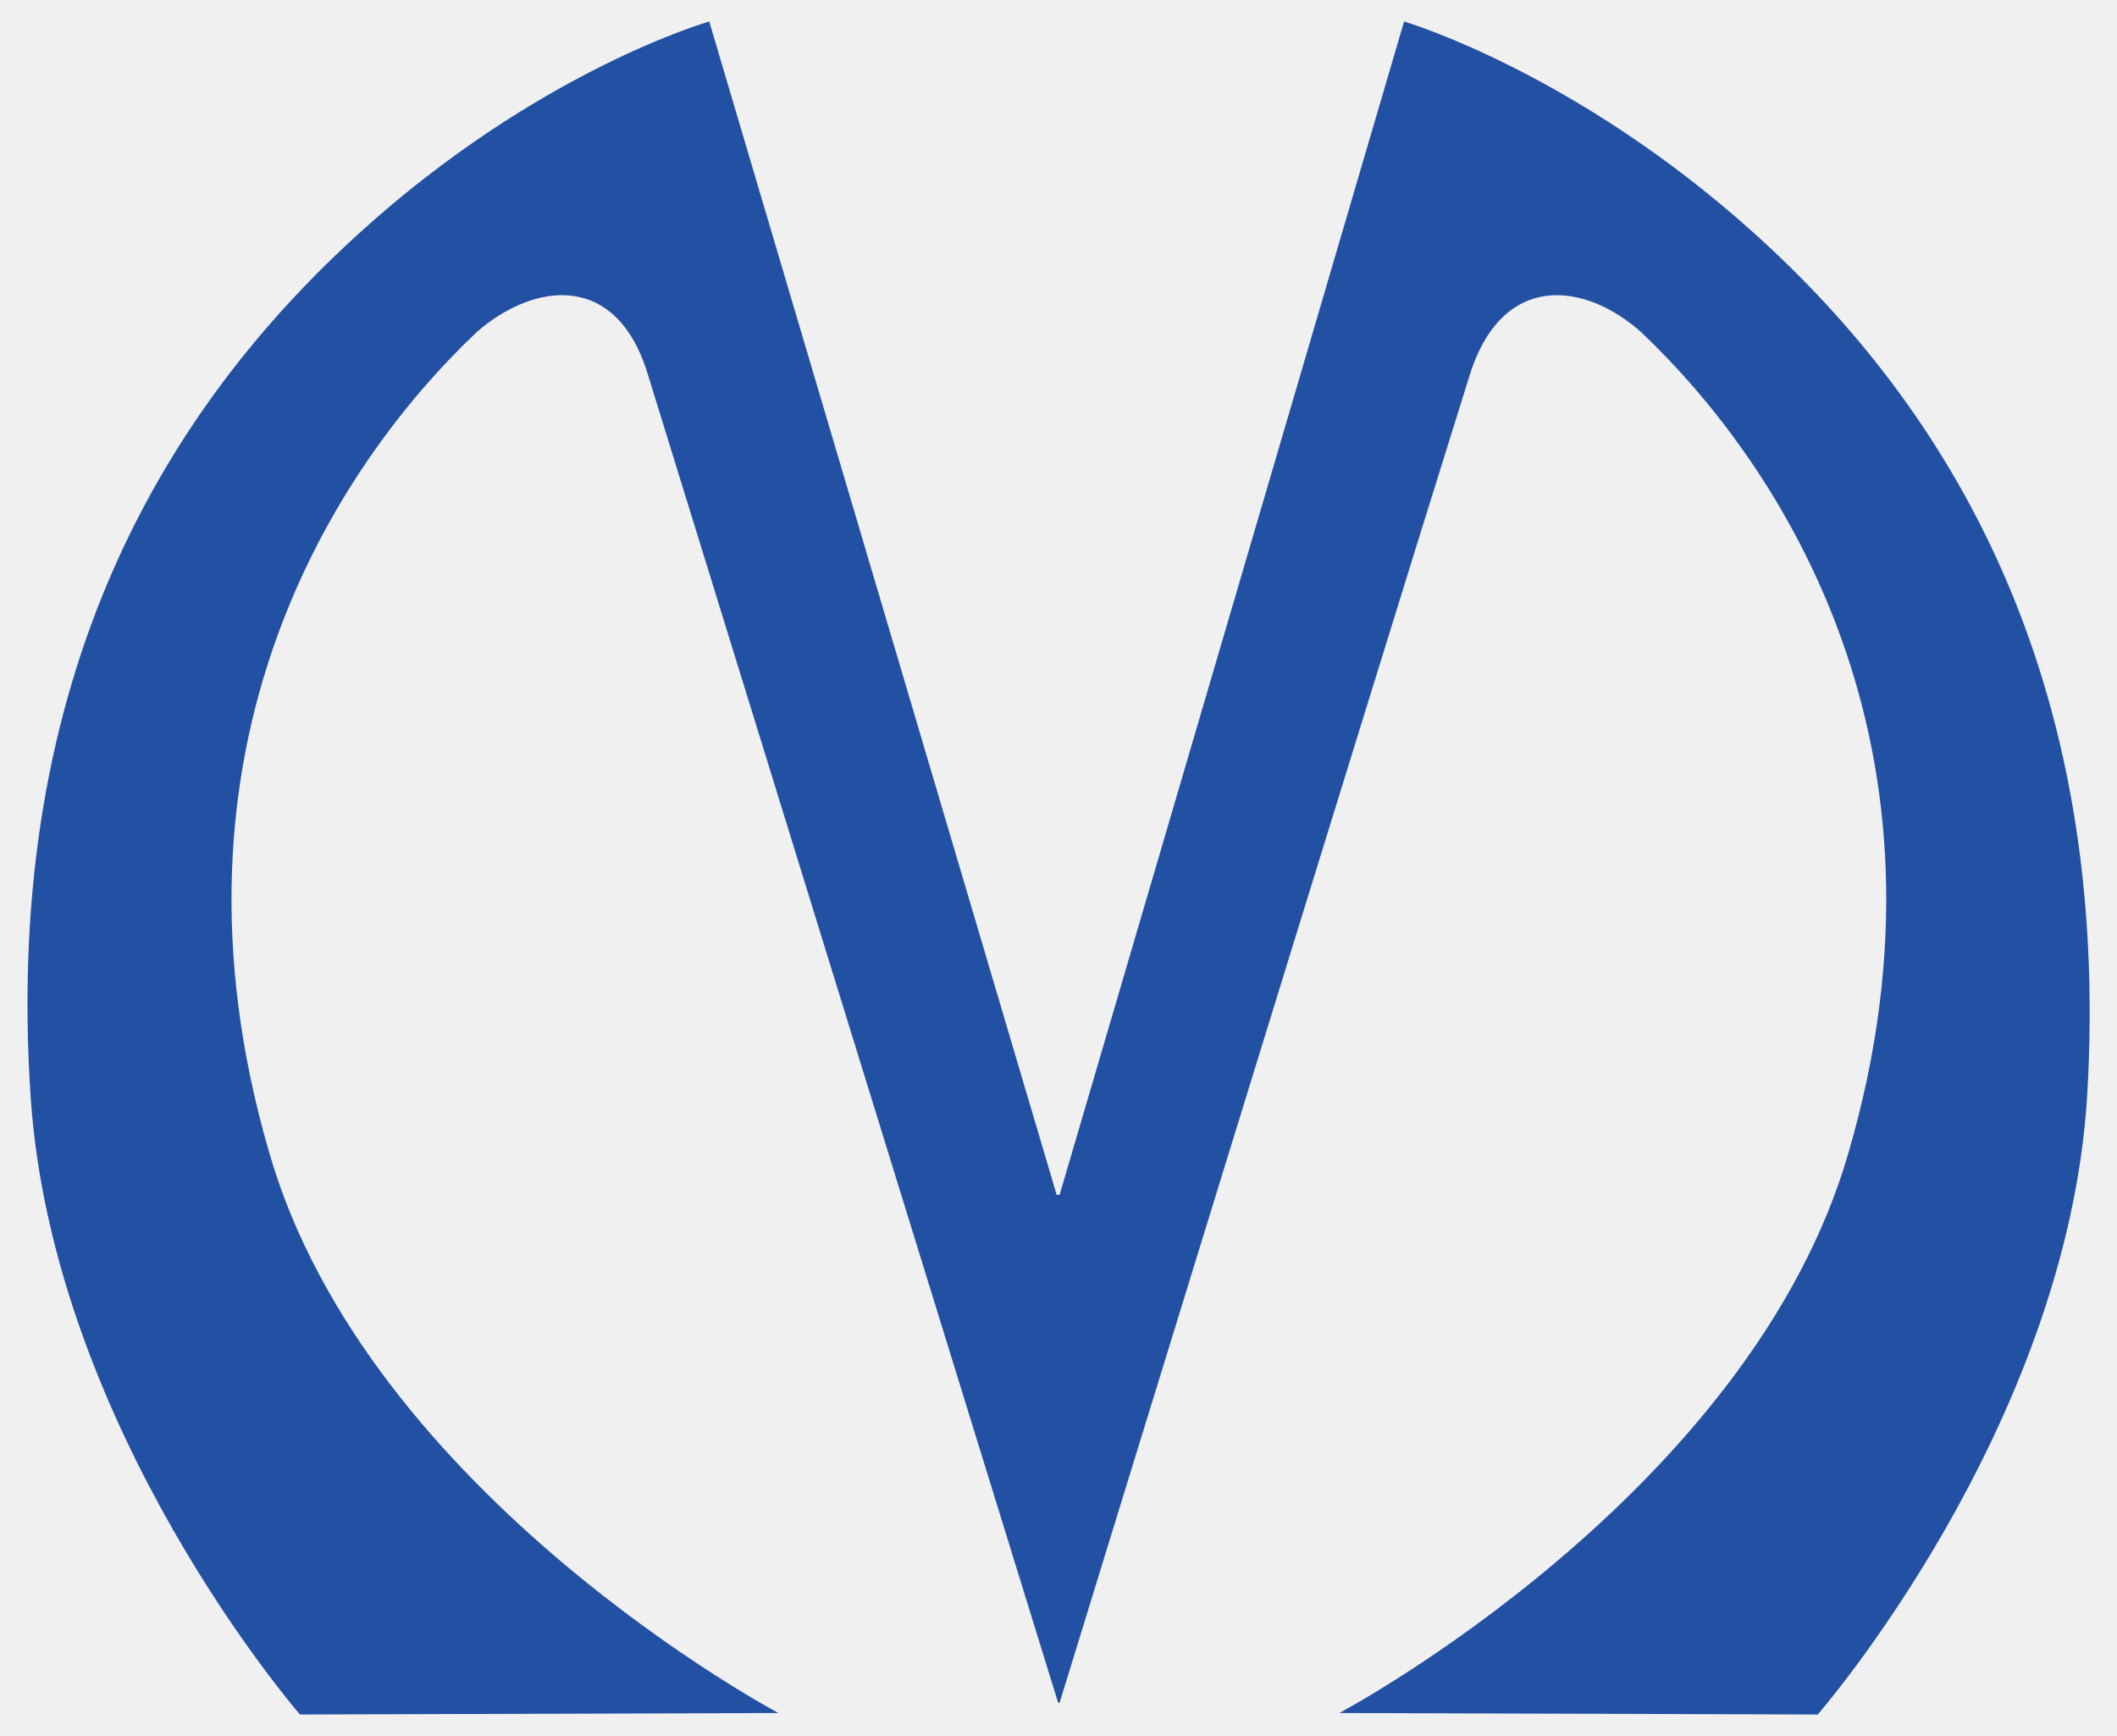
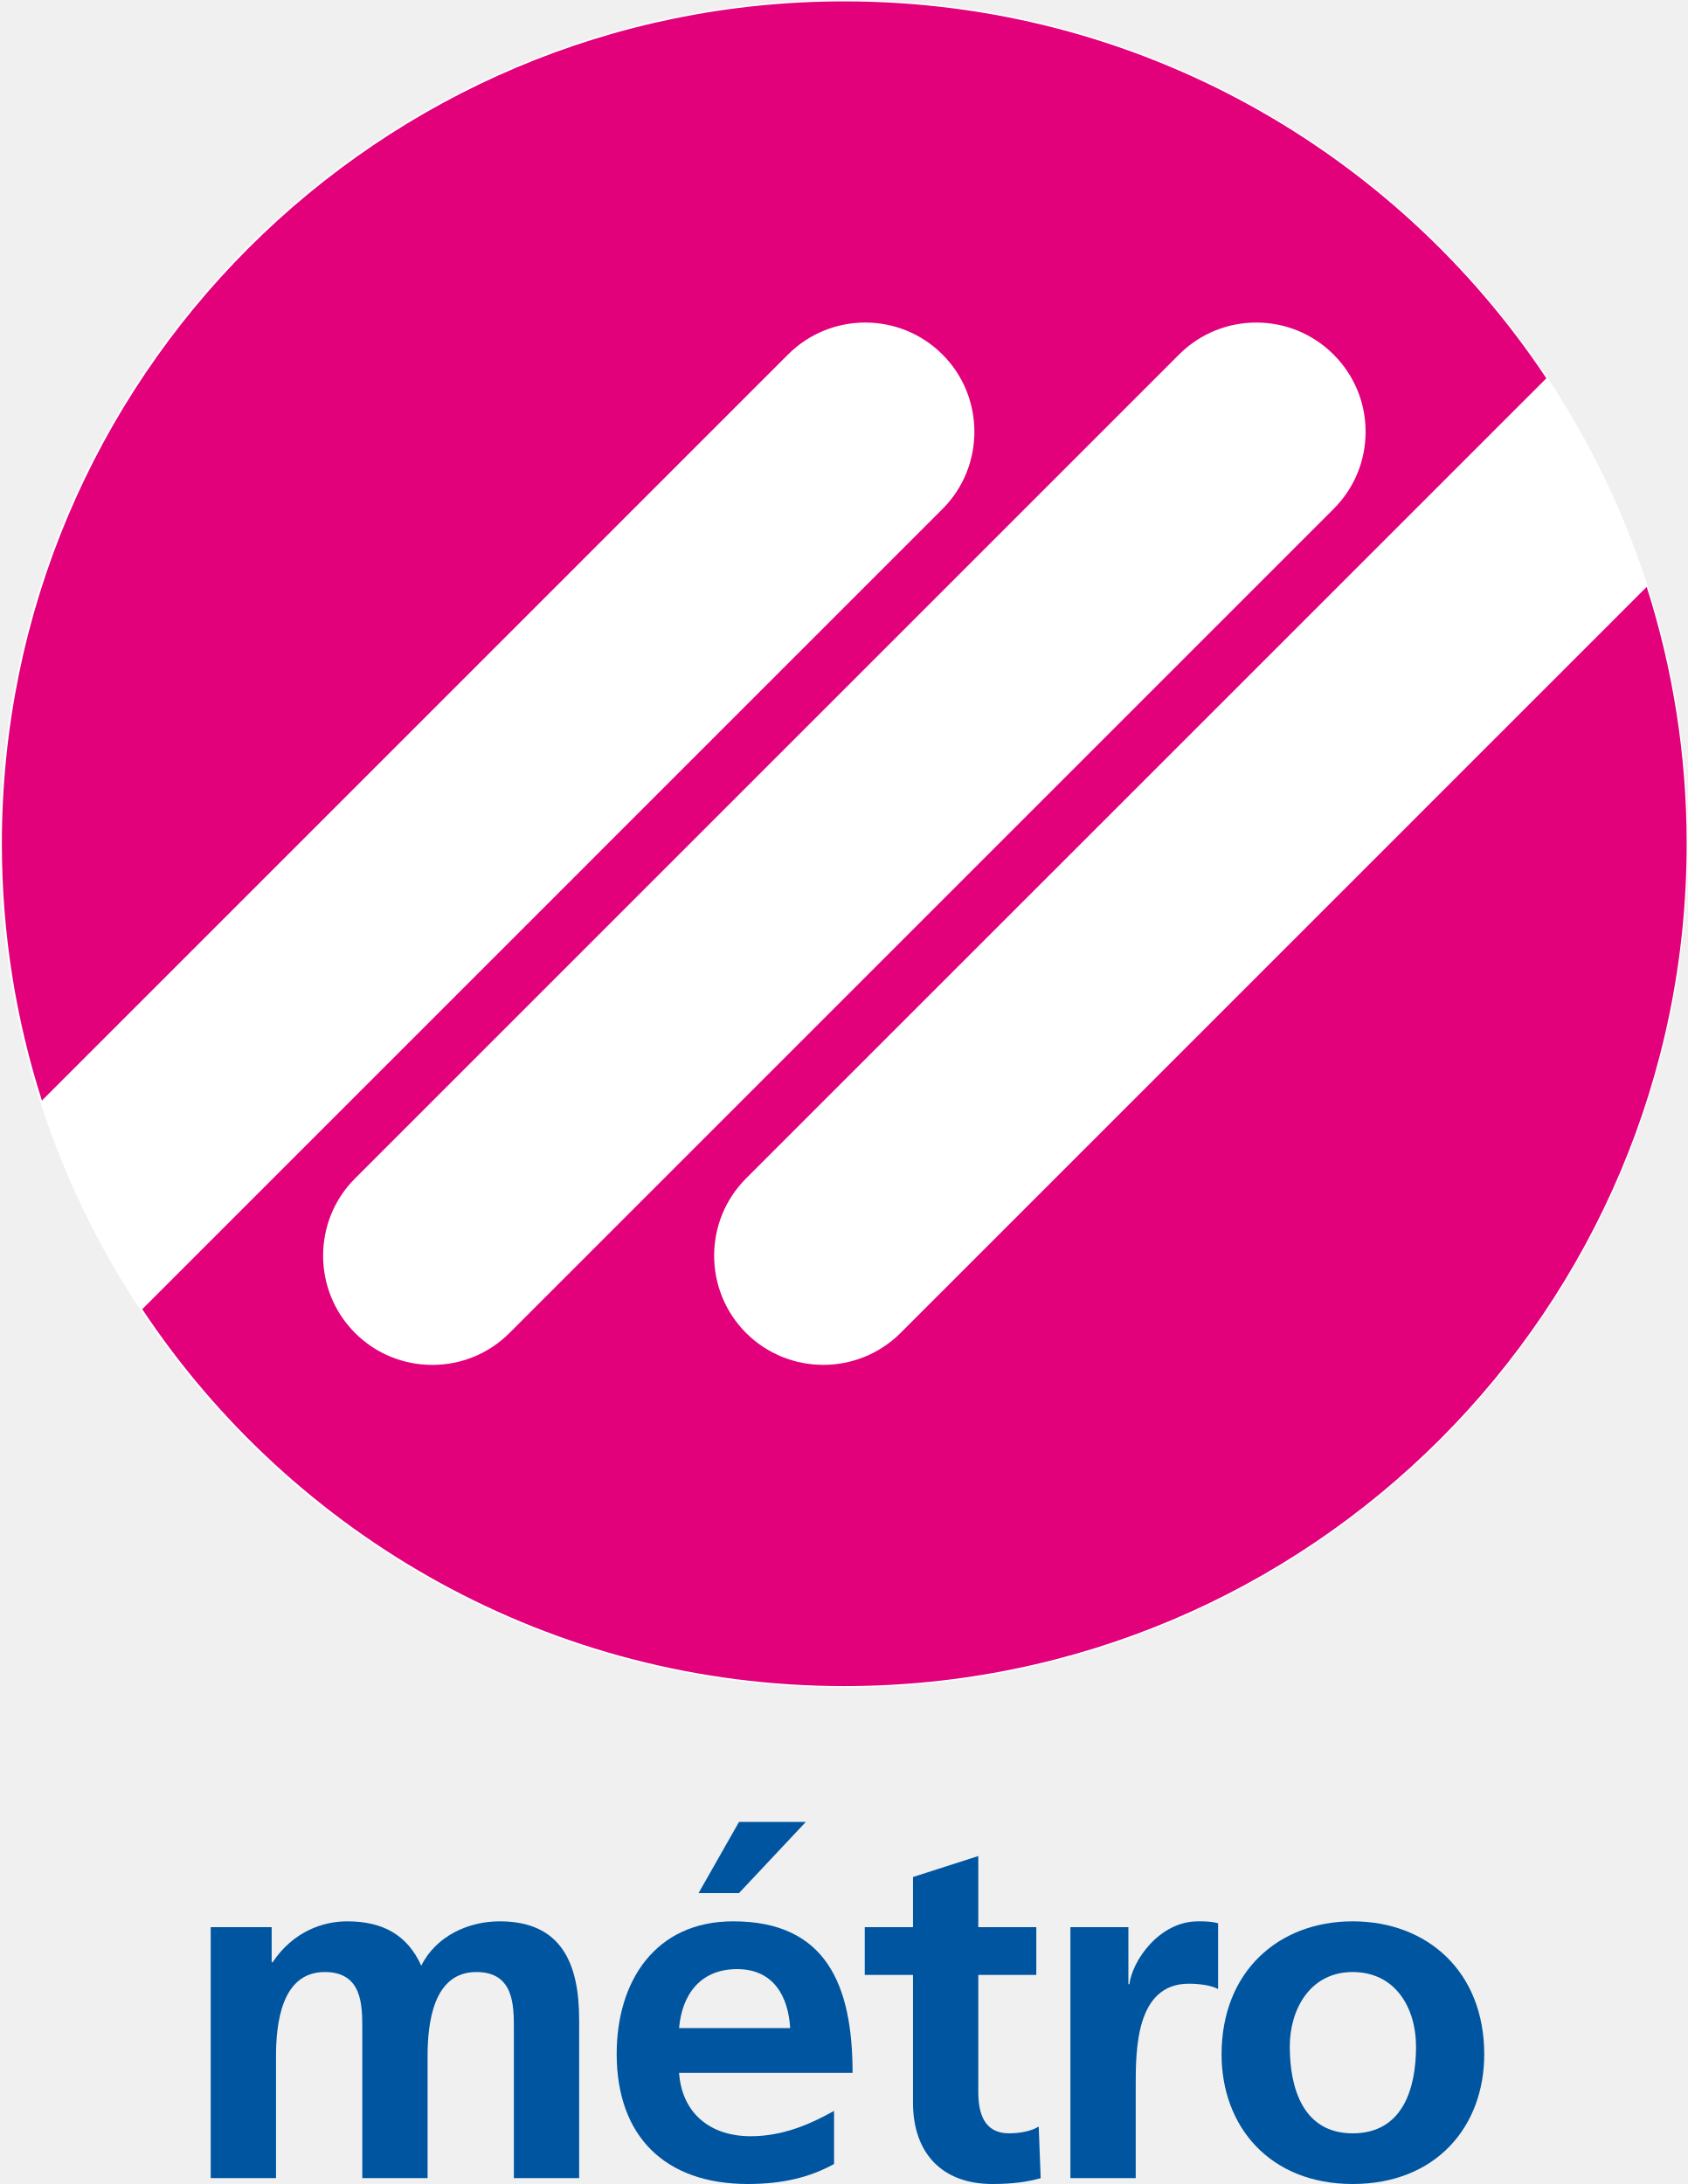
- <svg xmlns="http://www.w3.org/2000/svg" xml:space="preserve" width="200px" height="164px" version="1.1" viewBox="0 0 20000000 16431925" id="svg2999" style="image-rendering:optimizeQuality;shape-rendering:geometricPrecision;text-rendering:geometricPrecision">
-   <defs id="defs3001">
-     <style type="text/css" id="style3003">
-    
-     .fil0 {fill:#2250A3}
-    
-   </style>
+ <svg xmlns="http://www.w3.org/2000/svg" width="520.59" height="673.721" id="svg2801" version="1.0">
+   <defs id="defs2803">
+     <clipPath clipPathUnits="userSpaceOnUse" id="clipPath2737">
+       <path d="M 0,396.54 L 56.693,396.54 L 56.693,481.89 L 0,481.89 L 0,396.54 z" id="path2739" />
+     </clipPath>
  </defs>
-   <g id="Слой_x0020_1">
-     <path id="path4" class="fil0" d="M16587653 2210131c-1700019-1532864-3316460-2006601-3316460-2006601l-3260695 11105962-27915 0-3288554-11105962c0 0-1616441 459831-3316469 2006601-1811521 1644244-3372188 4166451-3107437 8165690 209033 3163155 2550066 5852573 2550066 5852573l4528798-13953c0 0-3887793-2062319-4821418-5309108-1114789-3832028 627052-6493587 1964789-7761634 543465-473793 1337728-585286 1630338 431972 1003305 3246789 3873840 12541230 3873840 12541230l13962 47c0 0 2856629-9294441 3873831-12541230 306573-1017258 1100845-905756 1630347-431972 1337737 1268056 3079577 3929559 1964779 7761634-933615 3246789-4821408 5309108-4821408 5309108l4528798 13962c0 0 2354986-2703324 2550066-5852582 236892-3999286-1323831-6521493-3149258-8165737z" />
+   <g id="layer1" transform="translate(-177.3688,-230.6332)">
+     <g id="g2733" transform="matrix(10.09071,0,0,-10.09071,151.6304,5077.508)">
+       <g id="g2735" clip-path="url(#clipPath2737)">
+         <g id="g2741" transform="translate(54.1417,454.5354)">
+           <path d="M 0,0 C 0,-14.246 -11.549,-25.795 -25.795,-25.795 C -40.042,-25.795 -51.591,-14.246 -51.591,0 C -51.591,14.246 -40.042,25.795 -25.795,25.795 C -11.549,25.795 0,14.246 0,0" style="fill:#ffffff;fill-opacity:1;fill-rule:nonzero;stroke:none" id="path2743" />
+         </g>
+         <g id="g2745" transform="translate(8.9917,421.415)">
+           <path d="M 0,0 L 1.863,0 L 1.863,-1.073 L 1.892,-1.073 C 2.518,-0.134 3.427,0.179 4.171,0.179 C 5.244,0.179 6.004,-0.223 6.436,-1.177 C 6.898,-0.253 7.895,0.179 8.834,0.179 C 10.726,0.179 11.262,-1.117 11.262,-2.83 L 11.262,-7.672 L 9.266,-7.672 L 9.266,-3.099 C 9.266,-2.384 9.266,-1.371 8.119,-1.371 C 6.793,-1.371 6.629,-2.95 6.629,-3.948 L 6.629,-7.672 L 4.633,-7.672 L 4.633,-3.099 C 4.633,-2.384 4.633,-1.371 3.486,-1.371 C 2.16,-1.371 1.996,-2.95 1.996,-3.948 L 1.996,-7.672 L 0,-7.672 L 0,0 z" style="fill:#0055a0;fill-opacity:1;fill-rule:nonzero;stroke:none" id="path2747" />
+         </g>
+         <g id="g2749" transform="translate(25.1401,424.6321)">
+           <path d="M 0,0 L 2.041,0 L 0,-2.174 L -1.236,-2.174 L 0,0 z M 1.564,-6.301 C 1.505,-5.333 1.058,-4.499 -0.06,-4.499 C -1.177,-4.499 -1.743,-5.273 -1.832,-6.301 L 1.564,-6.301 z M 2.905,-10.457 C 2.175,-10.86 1.341,-11.068 0.268,-11.068 C -2.264,-11.068 -3.739,-9.608 -3.739,-7.09 C -3.739,-4.871 -2.562,-3.038 -0.179,-3.038 C 2.667,-3.038 3.471,-4.99 3.471,-7.671 L -1.832,-7.671 C -1.743,-8.908 -0.879,-9.608 0.357,-9.608 C 1.326,-9.608 2.16,-9.251 2.905,-8.833 L 2.905,-10.457 z" style="fill:#0055a0;fill-opacity:1;fill-rule:nonzero;stroke:none" id="path2751" />
+         </g>
+         <g id="g2753" transform="translate(30.4582,419.955)">
+           <path d="M 0,0 L -1.475,0 L -1.475,1.46 L 0,1.46 L 0,2.994 L 1.996,3.635 L 1.996,1.46 L 3.769,1.46 L 3.769,0 L 1.996,0 L 1.996,-3.576 C 1.996,-4.231 2.176,-4.842 2.934,-4.842 C 3.292,-4.842 3.635,-4.767 3.843,-4.634 L 3.903,-6.212 C 3.486,-6.331 3.024,-6.391 2.428,-6.391 C 0.865,-6.391 0,-5.423 0,-3.903 L 0,0 z" style="fill:#0055a0;fill-opacity:1;fill-rule:nonzero;stroke:none" id="path2755" />
+         </g>
+         <g id="g2757" transform="translate(35.2701,421.415)">
+           <path d="M 0,0 L 1.772,0 L 1.772,-1.743 L 1.803,-1.743 C 1.891,-1.028 2.711,0.179 3.903,0.179 C 4.097,0.179 4.304,0.179 4.514,0.119 L 4.514,-1.892 C 4.335,-1.788 3.977,-1.728 3.62,-1.728 C 1.996,-1.728 1.996,-3.754 1.996,-4.857 L 1.996,-7.672 L 0,-7.672 L 0,0 z" style="fill:#0055a0;fill-opacity:1;fill-rule:nonzero;stroke:none" id="path2759" />
+         </g>
+         <g id="g2761" transform="translate(43.8976,415.1129)">
+           <path d="M 0,0 C 1.534,0 1.937,1.371 1.937,2.652 C 1.937,3.829 1.311,4.931 0,4.931 C -1.296,4.931 -1.922,3.799 -1.922,2.652 C -1.922,1.386 -1.519,0 0,0 M 0,6.481 C 2.279,6.481 4.022,4.947 4.022,2.414 C 4.022,0.208 2.548,-1.549 0,-1.549 C -2.533,-1.549 -4.007,0.208 -4.007,2.414 C -4.007,4.947 -2.264,6.481 0,6.481" style="fill:#0055a0;fill-opacity:1;fill-rule:nonzero;stroke:none" id="path2763" />
+         </g>
+         <g id="g2765" transform="translate(15.7639,438.6046)">
+           <path d="M 0,0 C -0.892,0 -1.73,0.346 -2.361,0.977 C -3.662,2.279 -3.662,4.399 -2.361,5.7 L 22.827,30.888 C 24.129,32.191 26.248,32.191 27.549,30.888 C 28.181,30.258 28.529,29.418 28.529,28.526 C 28.529,27.635 28.181,26.797 27.549,26.165 L 2.362,0.977 C 1.731,0.346 0.892,0 0,0 M 9.591,0.977 C 8.941,1.628 8.616,2.484 8.616,3.339 C 8.616,4.194 8.941,5.048 9.591,5.7 L 34.055,30.161 C 29.442,37.105 21.554,41.684 12.594,41.684 C -1.628,41.684 -13.156,30.154 -13.156,15.933 C -13.156,13.194 -12.725,10.557 -11.932,8.081 L 10.874,30.888 C 12.176,32.191 14.294,32.191 15.596,30.888 C 16.247,30.237 16.571,29.382 16.571,28.527 C 16.571,27.671 16.247,26.816 15.596,26.165 L -8.865,1.703 C -4.253,-5.24 3.635,-9.819 12.594,-9.819 C 26.815,-9.819 38.343,1.711 38.343,15.933 C 38.343,18.671 37.912,21.308 37.121,23.784 L 14.315,0.977 C 13.013,-0.324 10.895,-0.324 9.591,0.977" style="fill:#e3007b;fill-opacity:1;fill-rule:nonzero;stroke:none" id="path2767" />
+         </g>
+       </g>
+     </g>
  </g>
</svg>
